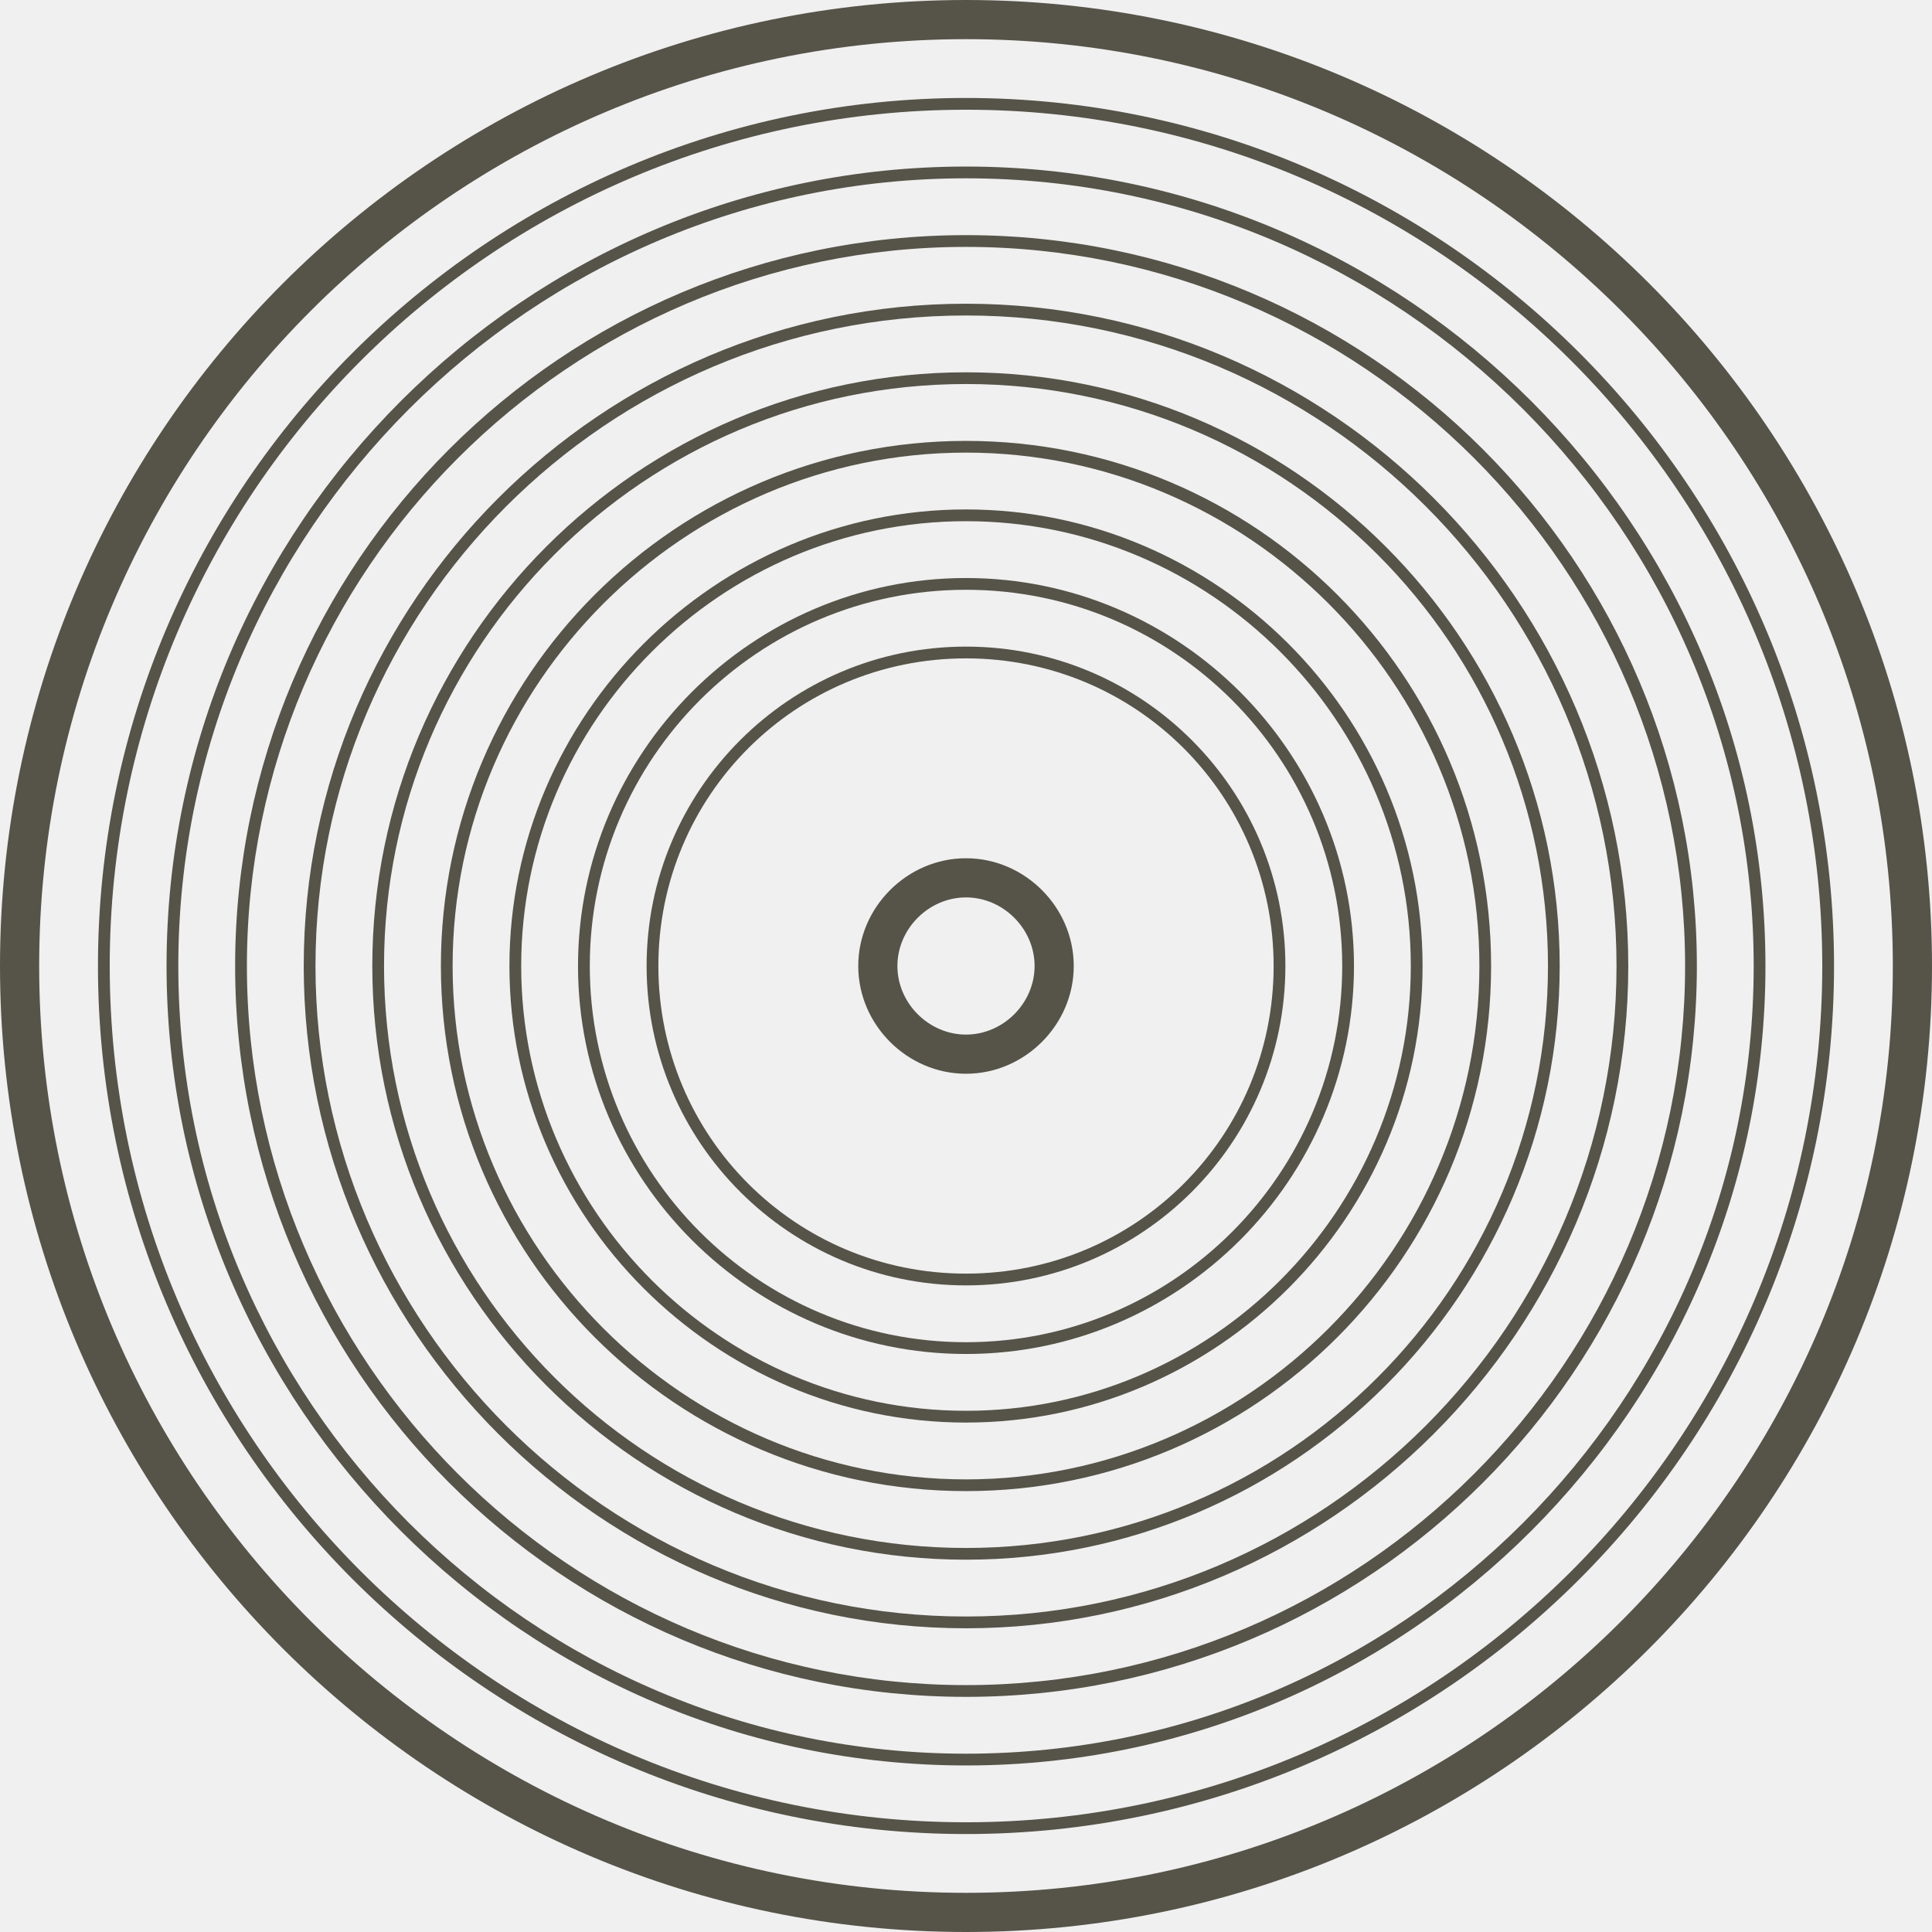
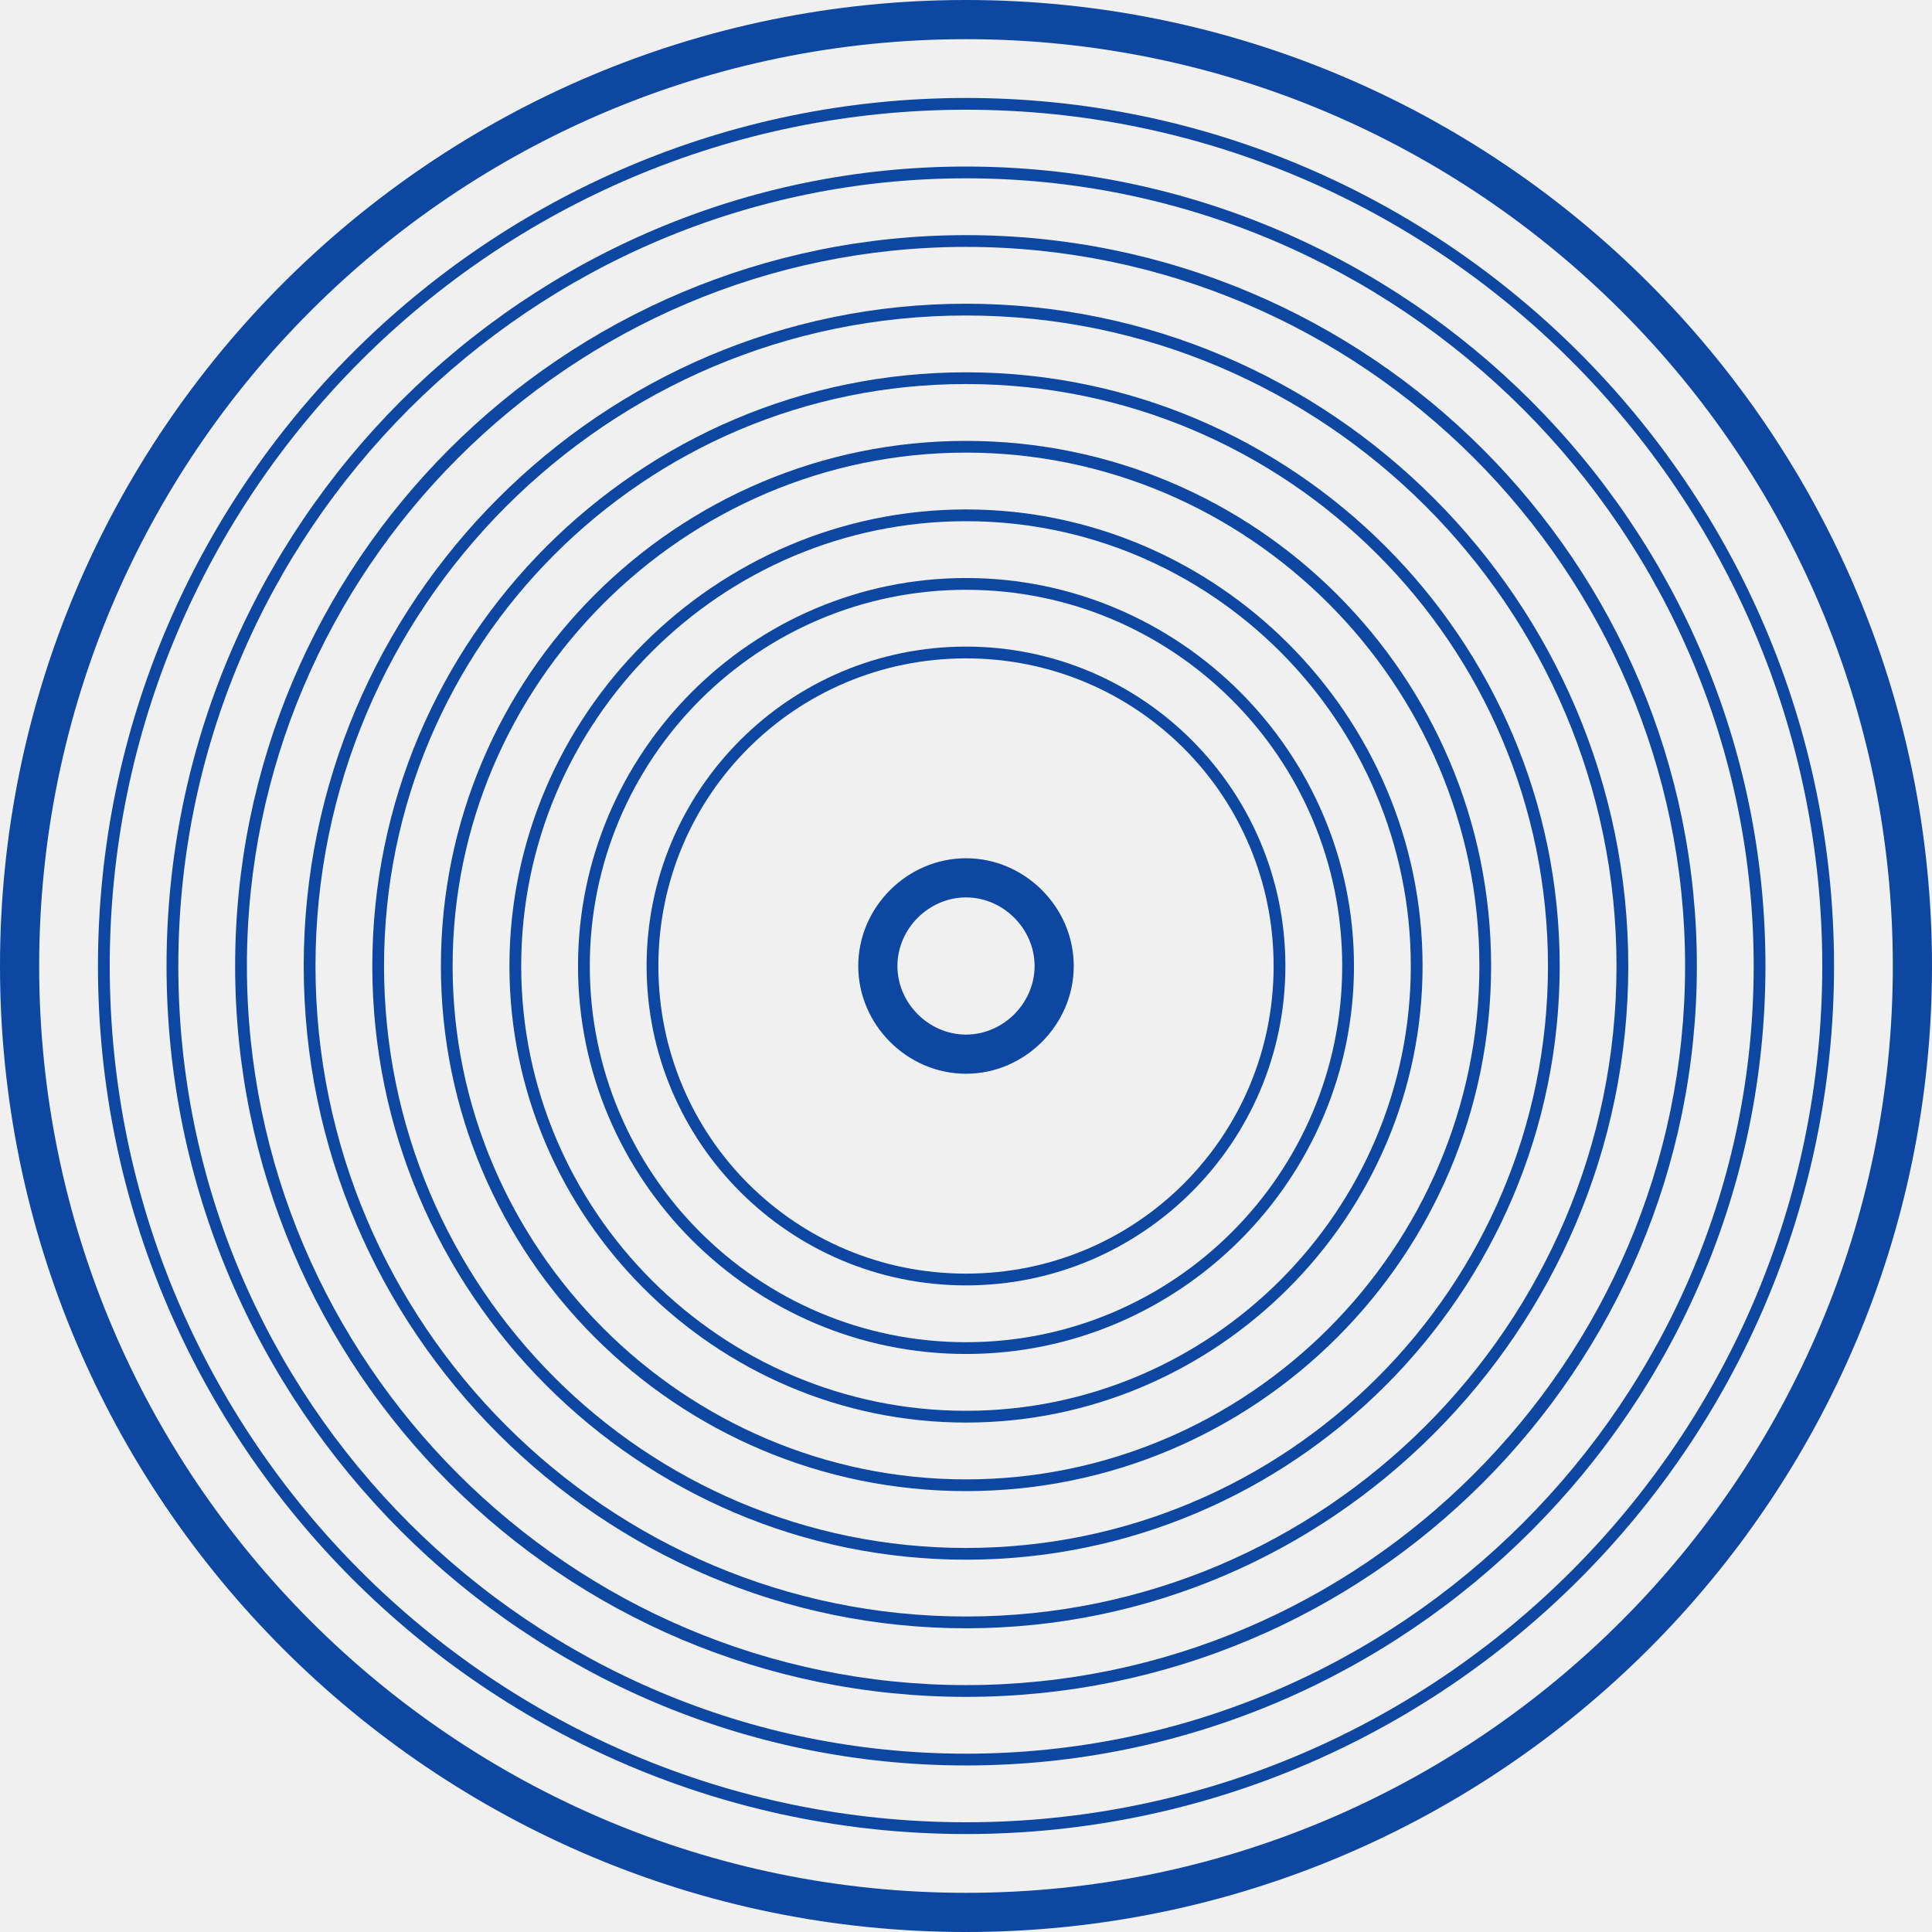
<svg xmlns="http://www.w3.org/2000/svg" width="44" height="44" viewBox="0 0 44 44" fill="none">
  <g clip-path="url(#clip0_1376_23)">
-     <path d="M22 0C9.862 0 0 9.862 0 22C0 34.138 9.862 44 22 44C34.138 44 44 34.138 44 22C44 9.862 34.138 0 22 0ZM22 43.108C10.353 43.108 0.892 33.647 0.892 22C0.892 10.353 10.353 0.892 22 0.892C33.647 0.892 43.108 10.353 43.108 22C43.108 33.647 33.647 43.108 22 43.108Z" fill="#565449" />
-     <path d="M22 2.231C11.112 2.231 2.231 11.112 2.231 22C2.231 32.888 11.112 41.769 22 41.769C32.888 41.769 41.769 32.888 41.769 22C41.769 11.112 32.888 2.231 22 2.231ZM22 41.501C11.245 41.501 2.499 32.755 2.499 22C2.499 11.245 11.245 2.499 22 2.499C32.755 2.499 41.501 11.245 41.501 22C41.501 32.755 32.755 41.501 22 41.501Z" fill="#565449" />
-     <path d="M22 3.793C11.959 3.793 3.793 11.959 3.793 22C3.793 32.041 11.959 40.207 22 40.207C32.041 40.207 40.207 32.041 40.207 22C40.207 11.959 32.041 3.793 22 3.793ZM22 39.939C12.093 39.939 4.061 31.907 4.061 22C4.061 12.093 12.093 4.061 22 4.061C31.907 4.061 39.939 12.093 39.939 22C39.939 31.907 31.907 39.939 22 39.939Z" fill="#565449" />
-     <path d="M22 5.355C12.807 5.355 5.355 12.807 5.355 22C5.355 31.193 12.807 38.645 22 38.645C31.193 38.645 38.645 31.193 38.645 22C38.645 12.807 31.193 5.355 22 5.355ZM22 38.377C12.986 38.377 5.623 31.014 5.623 22C5.623 12.986 12.986 5.623 22 5.623C31.014 5.623 38.377 12.986 38.377 22C38.377 31.014 31.014 38.377 22 38.377Z" fill="#565449" />
-     <path d="M22 6.917C13.7 6.917 6.917 13.7 6.917 22C6.917 30.3 13.7 37.083 22 37.083C30.3 37.083 37.083 30.3 37.083 22C37.083 13.7 30.3 6.917 22 6.917ZM22 36.815C13.834 36.815 7.185 30.166 7.185 22C7.185 13.834 13.834 7.185 22 7.185C30.166 7.185 36.815 13.834 36.815 22C36.815 30.166 30.166 36.815 22 36.815Z" fill="#565449" />
-     <path d="M22 8.479C14.548 8.479 8.479 14.548 8.479 22C8.479 29.452 14.548 35.521 22 35.521C29.452 35.521 35.521 29.452 35.521 22C35.521 14.548 29.452 8.479 22 8.479ZM22 35.254C14.681 35.254 8.746 29.319 8.746 22C8.746 14.681 14.681 8.746 22 8.746C29.319 8.746 35.254 14.681 35.254 22C35.254 29.319 29.319 35.254 22 35.254Z" fill="#565449" />
-     <path d="M22 10.041C15.396 10.041 10.041 15.396 10.041 22C10.041 28.605 15.396 33.959 22 33.959C28.605 33.959 33.959 28.605 33.959 22C33.959 15.396 28.605 10.041 22 10.041ZM22 33.692C15.574 33.692 10.308 28.426 10.308 22C10.308 15.574 15.574 10.308 22 10.308C28.426 10.308 33.692 15.574 33.692 22C33.692 28.426 28.426 33.692 22 33.692Z" fill="#565449" />
-     <path d="M22 11.602C16.288 11.602 11.602 16.288 11.602 22C11.602 27.712 16.288 32.398 22 32.398C27.712 32.398 32.398 27.712 32.398 22C32.398 16.288 27.712 11.602 22 11.602ZM22 32.13C16.422 32.13 11.87 27.578 11.87 22C11.87 16.422 16.422 11.87 22 11.87C27.578 11.87 32.13 16.422 32.13 22C32.13 27.578 27.578 32.13 22 32.13Z" fill="#565449" />
-     <path d="M22 13.164C17.136 13.164 13.164 17.136 13.164 22C13.164 26.864 17.136 30.836 22 30.836C26.864 30.836 30.836 26.864 30.836 22C30.836 17.136 26.864 13.164 22 13.164ZM22 30.568C17.27 30.568 13.432 26.73 13.432 22C13.432 17.27 17.27 13.432 22 13.432C26.73 13.432 30.568 17.27 30.568 22C30.568 26.73 26.73 30.568 22 30.568Z" fill="#565449" />
-     <path d="M22 14.726C17.984 14.726 14.726 17.984 14.726 22C14.726 26.016 17.984 29.274 22 29.274C26.016 29.274 29.274 26.016 29.274 22C29.274 17.984 26.016 14.726 22 14.726ZM22 29.006C18.118 29.006 14.994 25.882 14.994 22C14.994 18.118 18.118 14.994 22 14.994C25.882 14.994 29.006 18.118 29.006 22C29.006 25.882 25.882 29.006 22 29.006Z" fill="#565449" />
-     <path d="M22 19.546C20.661 19.546 19.546 20.661 19.546 22C19.546 23.339 20.661 24.454 22 24.454C23.339 24.454 24.454 23.339 24.454 22C24.454 20.661 23.339 19.546 22 19.546ZM22 23.562C21.152 23.562 20.438 22.848 20.438 22C20.438 21.152 21.152 20.438 22 20.438C22.848 20.438 23.562 21.152 23.562 22C23.562 22.848 22.848 23.562 22 23.562Z" fill="#565449" />
+     <path d="M22 0C9.862 0 0 9.862 0 22C0 34.138 9.862 44 22 44C34.138 44 44 34.138 44 22C44 9.862 34.138 0 22 0ZM22 43.108C10.353 43.108 0.892 33.647 0.892 22C0.892 10.353 10.353 0.892 22 0.892C33.647 0.892 43.108 10.353 43.108 22C43.108 33.647 33.647 43.108 22 43.108Z" fill="#0D47A1" />
+     <path d="M22 2.231C11.112 2.231 2.231 11.112 2.231 22C2.231 32.888 11.112 41.769 22 41.769C32.888 41.769 41.769 32.888 41.769 22C41.769 11.112 32.888 2.231 22 2.231ZM22 41.501C11.245 41.501 2.499 32.755 2.499 22C2.499 11.245 11.245 2.499 22 2.499C32.755 2.499 41.501 11.245 41.501 22C41.501 32.755 32.755 41.501 22 41.501Z" fill="#0D47A1" />
+     <path d="M22 3.793C11.959 3.793 3.793 11.959 3.793 22C3.793 32.041 11.959 40.207 22 40.207C32.041 40.207 40.207 32.041 40.207 22C40.207 11.959 32.041 3.793 22 3.793ZM22 39.939C12.093 39.939 4.061 31.907 4.061 22C4.061 12.093 12.093 4.061 22 4.061C31.907 4.061 39.939 12.093 39.939 22C39.939 31.907 31.907 39.939 22 39.939Z" fill="#0D47A1" />
+     <path d="M22 5.355C12.807 5.355 5.355 12.807 5.355 22C5.355 31.193 12.807 38.645 22 38.645C31.193 38.645 38.645 31.193 38.645 22C38.645 12.807 31.193 5.355 22 5.355ZM22 38.377C12.986 38.377 5.623 31.014 5.623 22C5.623 12.986 12.986 5.623 22 5.623C31.014 5.623 38.377 12.986 38.377 22C38.377 31.014 31.014 38.377 22 38.377Z" fill="#0D47A1" />
+     <path d="M22 6.917C13.7 6.917 6.917 13.7 6.917 22C6.917 30.3 13.7 37.083 22 37.083C30.3 37.083 37.083 30.3 37.083 22C37.083 13.7 30.3 6.917 22 6.917ZM22 36.815C13.834 36.815 7.185 30.166 7.185 22C7.185 13.834 13.834 7.185 22 7.185C30.166 7.185 36.815 13.834 36.815 22C36.815 30.166 30.166 36.815 22 36.815Z" fill="#0D47A1" />
+     <path d="M22 8.479C14.548 8.479 8.479 14.548 8.479 22C8.479 29.452 14.548 35.521 22 35.521C29.452 35.521 35.521 29.452 35.521 22C35.521 14.548 29.452 8.479 22 8.479ZM22 35.254C14.681 35.254 8.746 29.319 8.746 22C8.746 14.681 14.681 8.746 22 8.746C29.319 8.746 35.254 14.681 35.254 22C35.254 29.319 29.319 35.254 22 35.254Z" fill="#0D47A1" />
+     <path d="M22 10.041C15.396 10.041 10.041 15.396 10.041 22C10.041 28.605 15.396 33.959 22 33.959C28.605 33.959 33.959 28.605 33.959 22C33.959 15.396 28.605 10.041 22 10.041ZM22 33.692C15.574 33.692 10.308 28.426 10.308 22C10.308 15.574 15.574 10.308 22 10.308C28.426 10.308 33.692 15.574 33.692 22C33.692 28.426 28.426 33.692 22 33.692Z" fill="#0D47A1" />
+     <path d="M22 11.602C16.288 11.602 11.602 16.288 11.602 22C11.602 27.712 16.288 32.398 22 32.398C27.712 32.398 32.398 27.712 32.398 22C32.398 16.288 27.712 11.602 22 11.602ZM22 32.13C16.422 32.13 11.87 27.578 11.87 22C11.87 16.422 16.422 11.87 22 11.87C27.578 11.87 32.13 16.422 32.13 22C32.13 27.578 27.578 32.13 22 32.13Z" fill="#0D47A1" />
+     <path d="M22 13.164C17.136 13.164 13.164 17.136 13.164 22C13.164 26.864 17.136 30.836 22 30.836C26.864 30.836 30.836 26.864 30.836 22C30.836 17.136 26.864 13.164 22 13.164ZM22 30.568C17.27 30.568 13.432 26.73 13.432 22C13.432 17.27 17.27 13.432 22 13.432C26.73 13.432 30.568 17.27 30.568 22C30.568 26.73 26.73 30.568 22 30.568Z" fill="#0D47A1" />
+     <path d="M22 14.726C17.984 14.726 14.726 17.984 14.726 22C14.726 26.016 17.984 29.274 22 29.274C26.016 29.274 29.274 26.016 29.274 22C29.274 17.984 26.016 14.726 22 14.726ZM22 29.006C18.118 29.006 14.994 25.882 14.994 22C14.994 18.118 18.118 14.994 22 14.994C25.882 14.994 29.006 18.118 29.006 22C29.006 25.882 25.882 29.006 22 29.006Z" fill="#0D47A1" />
+     <path d="M22 19.546C20.661 19.546 19.546 20.661 19.546 22C19.546 23.339 20.661 24.454 22 24.454C23.339 24.454 24.454 23.339 24.454 22C24.454 20.661 23.339 19.546 22 19.546ZM22 23.562C21.152 23.562 20.438 22.848 20.438 22C20.438 21.152 21.152 20.438 22 20.438C22.848 20.438 23.562 21.152 23.562 22C23.562 22.848 22.848 23.562 22 23.562Z" fill="#0D47A1" />
  </g>
  <defs>
    <clipPath id="clip0_1376_23">
      <rect width="44" height="44" fill="white" />
    </clipPath>
  </defs>
</svg>
